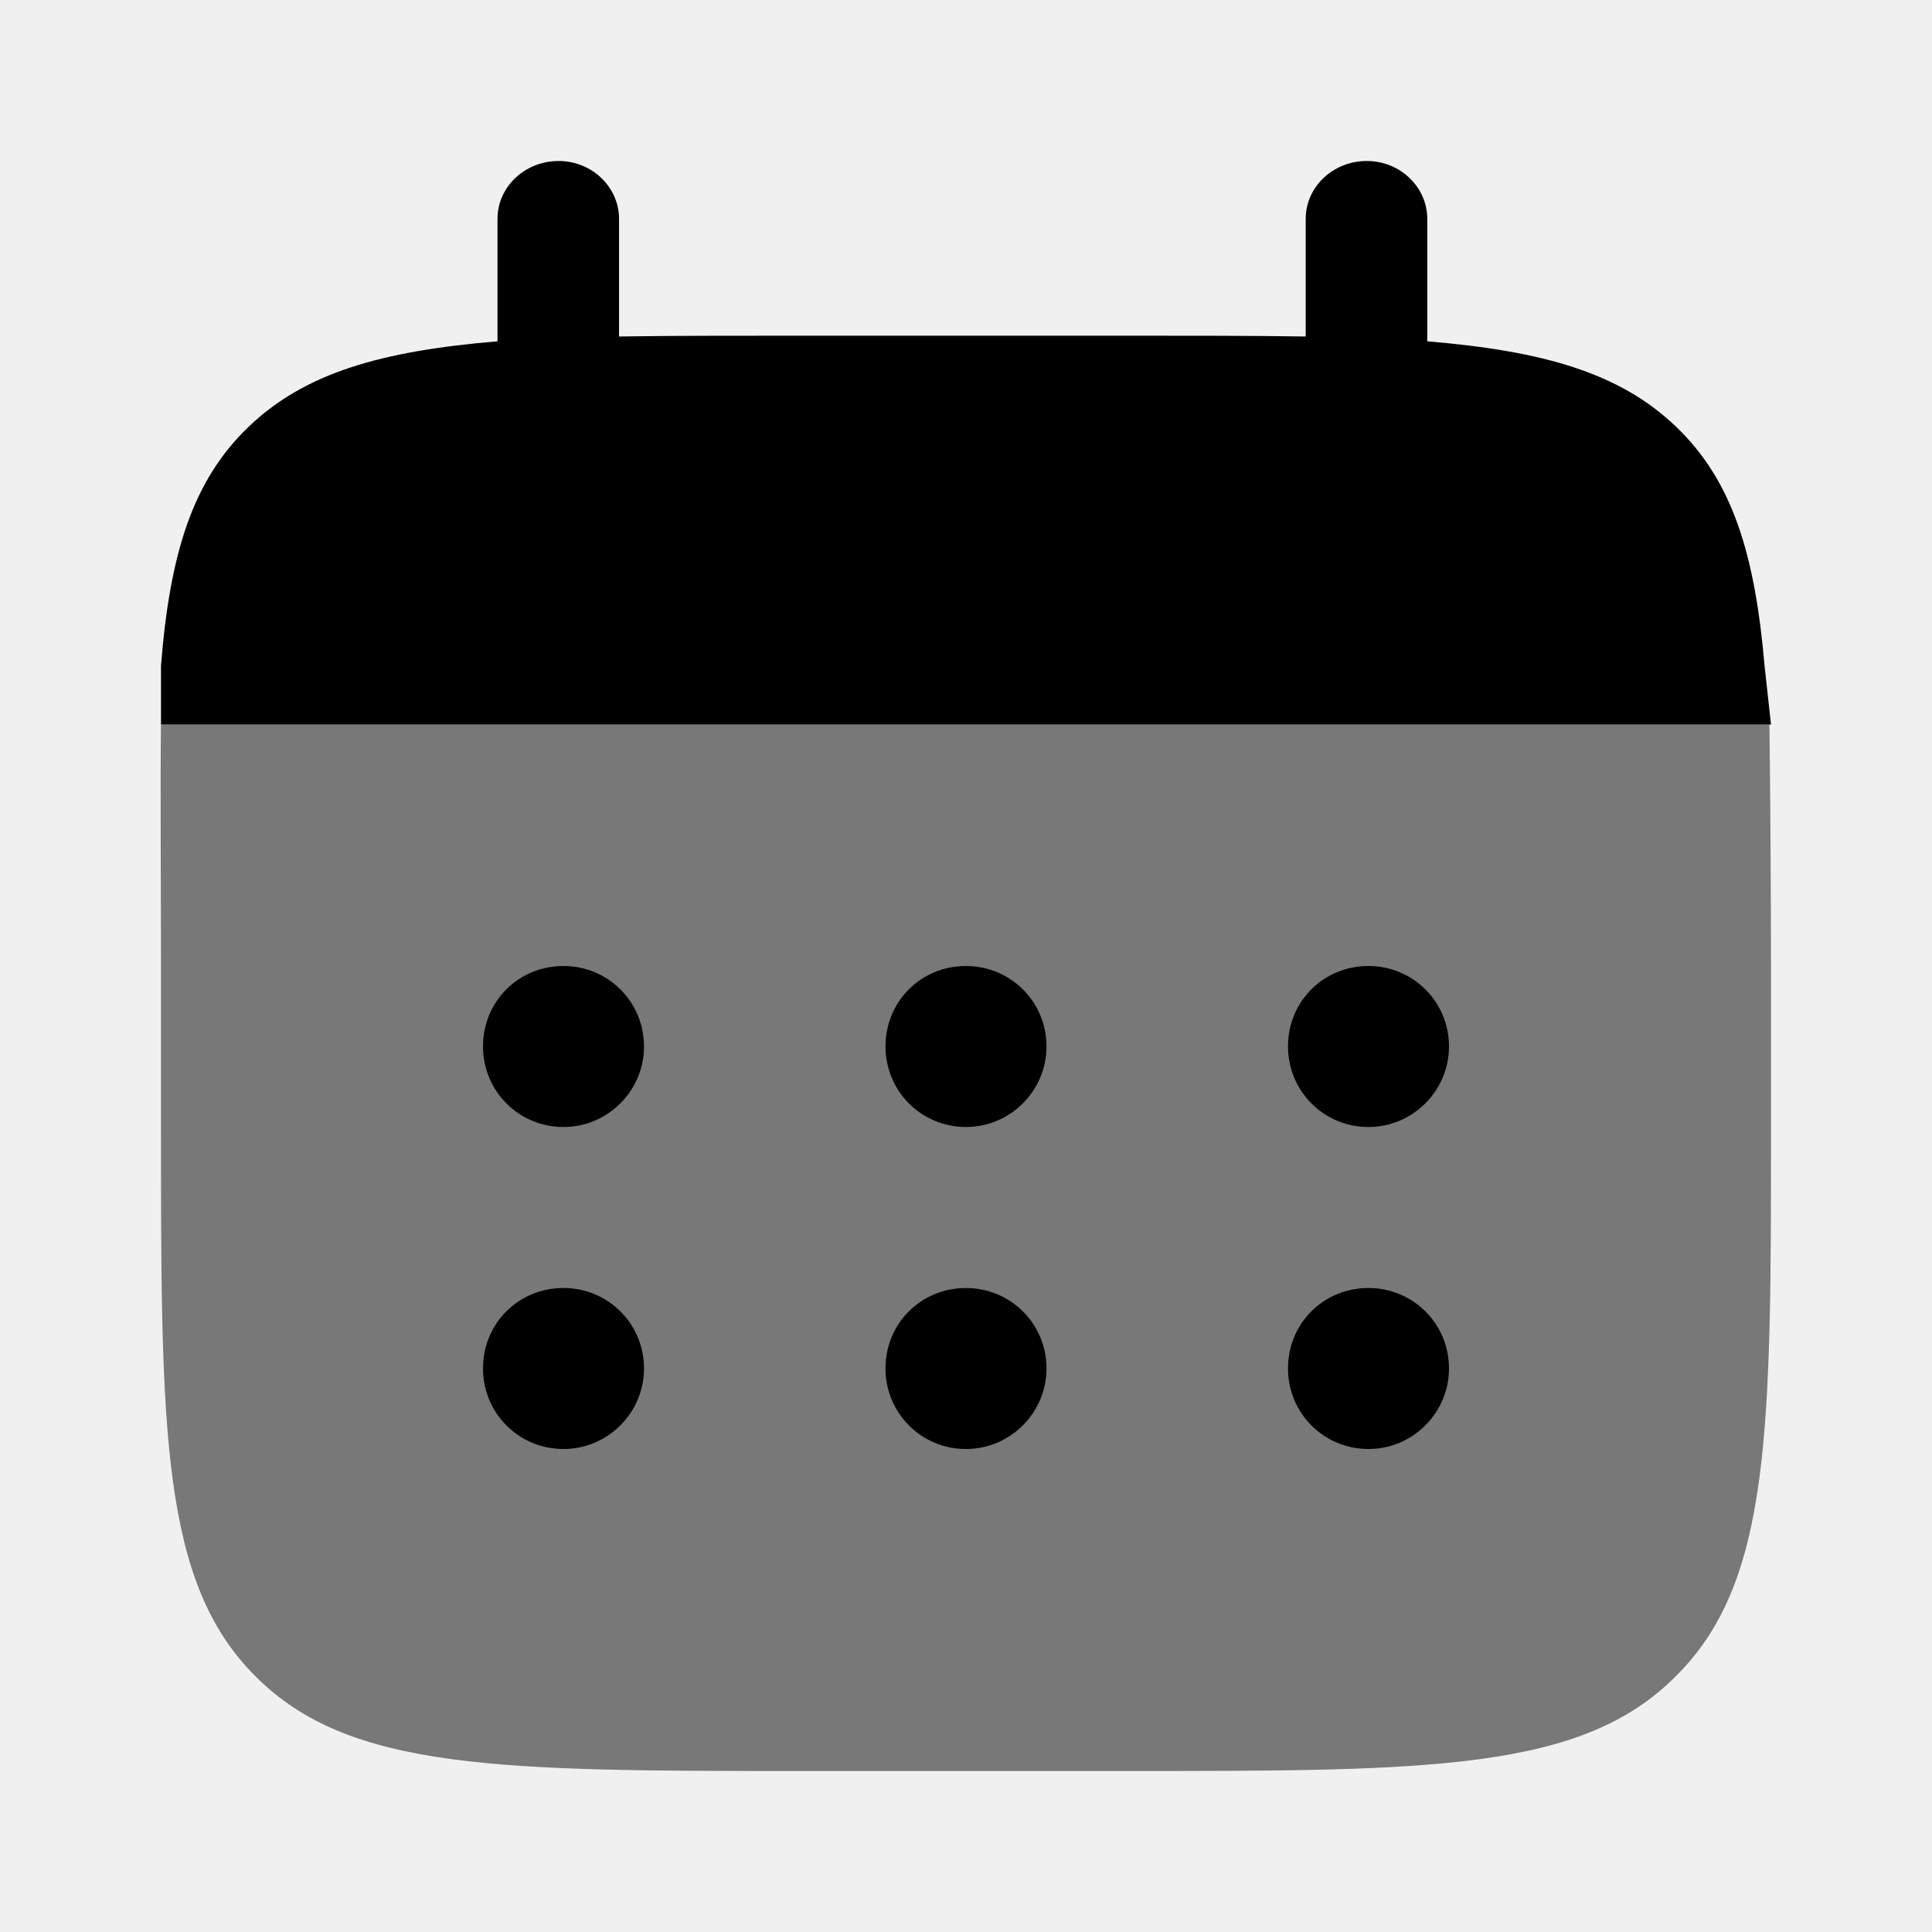
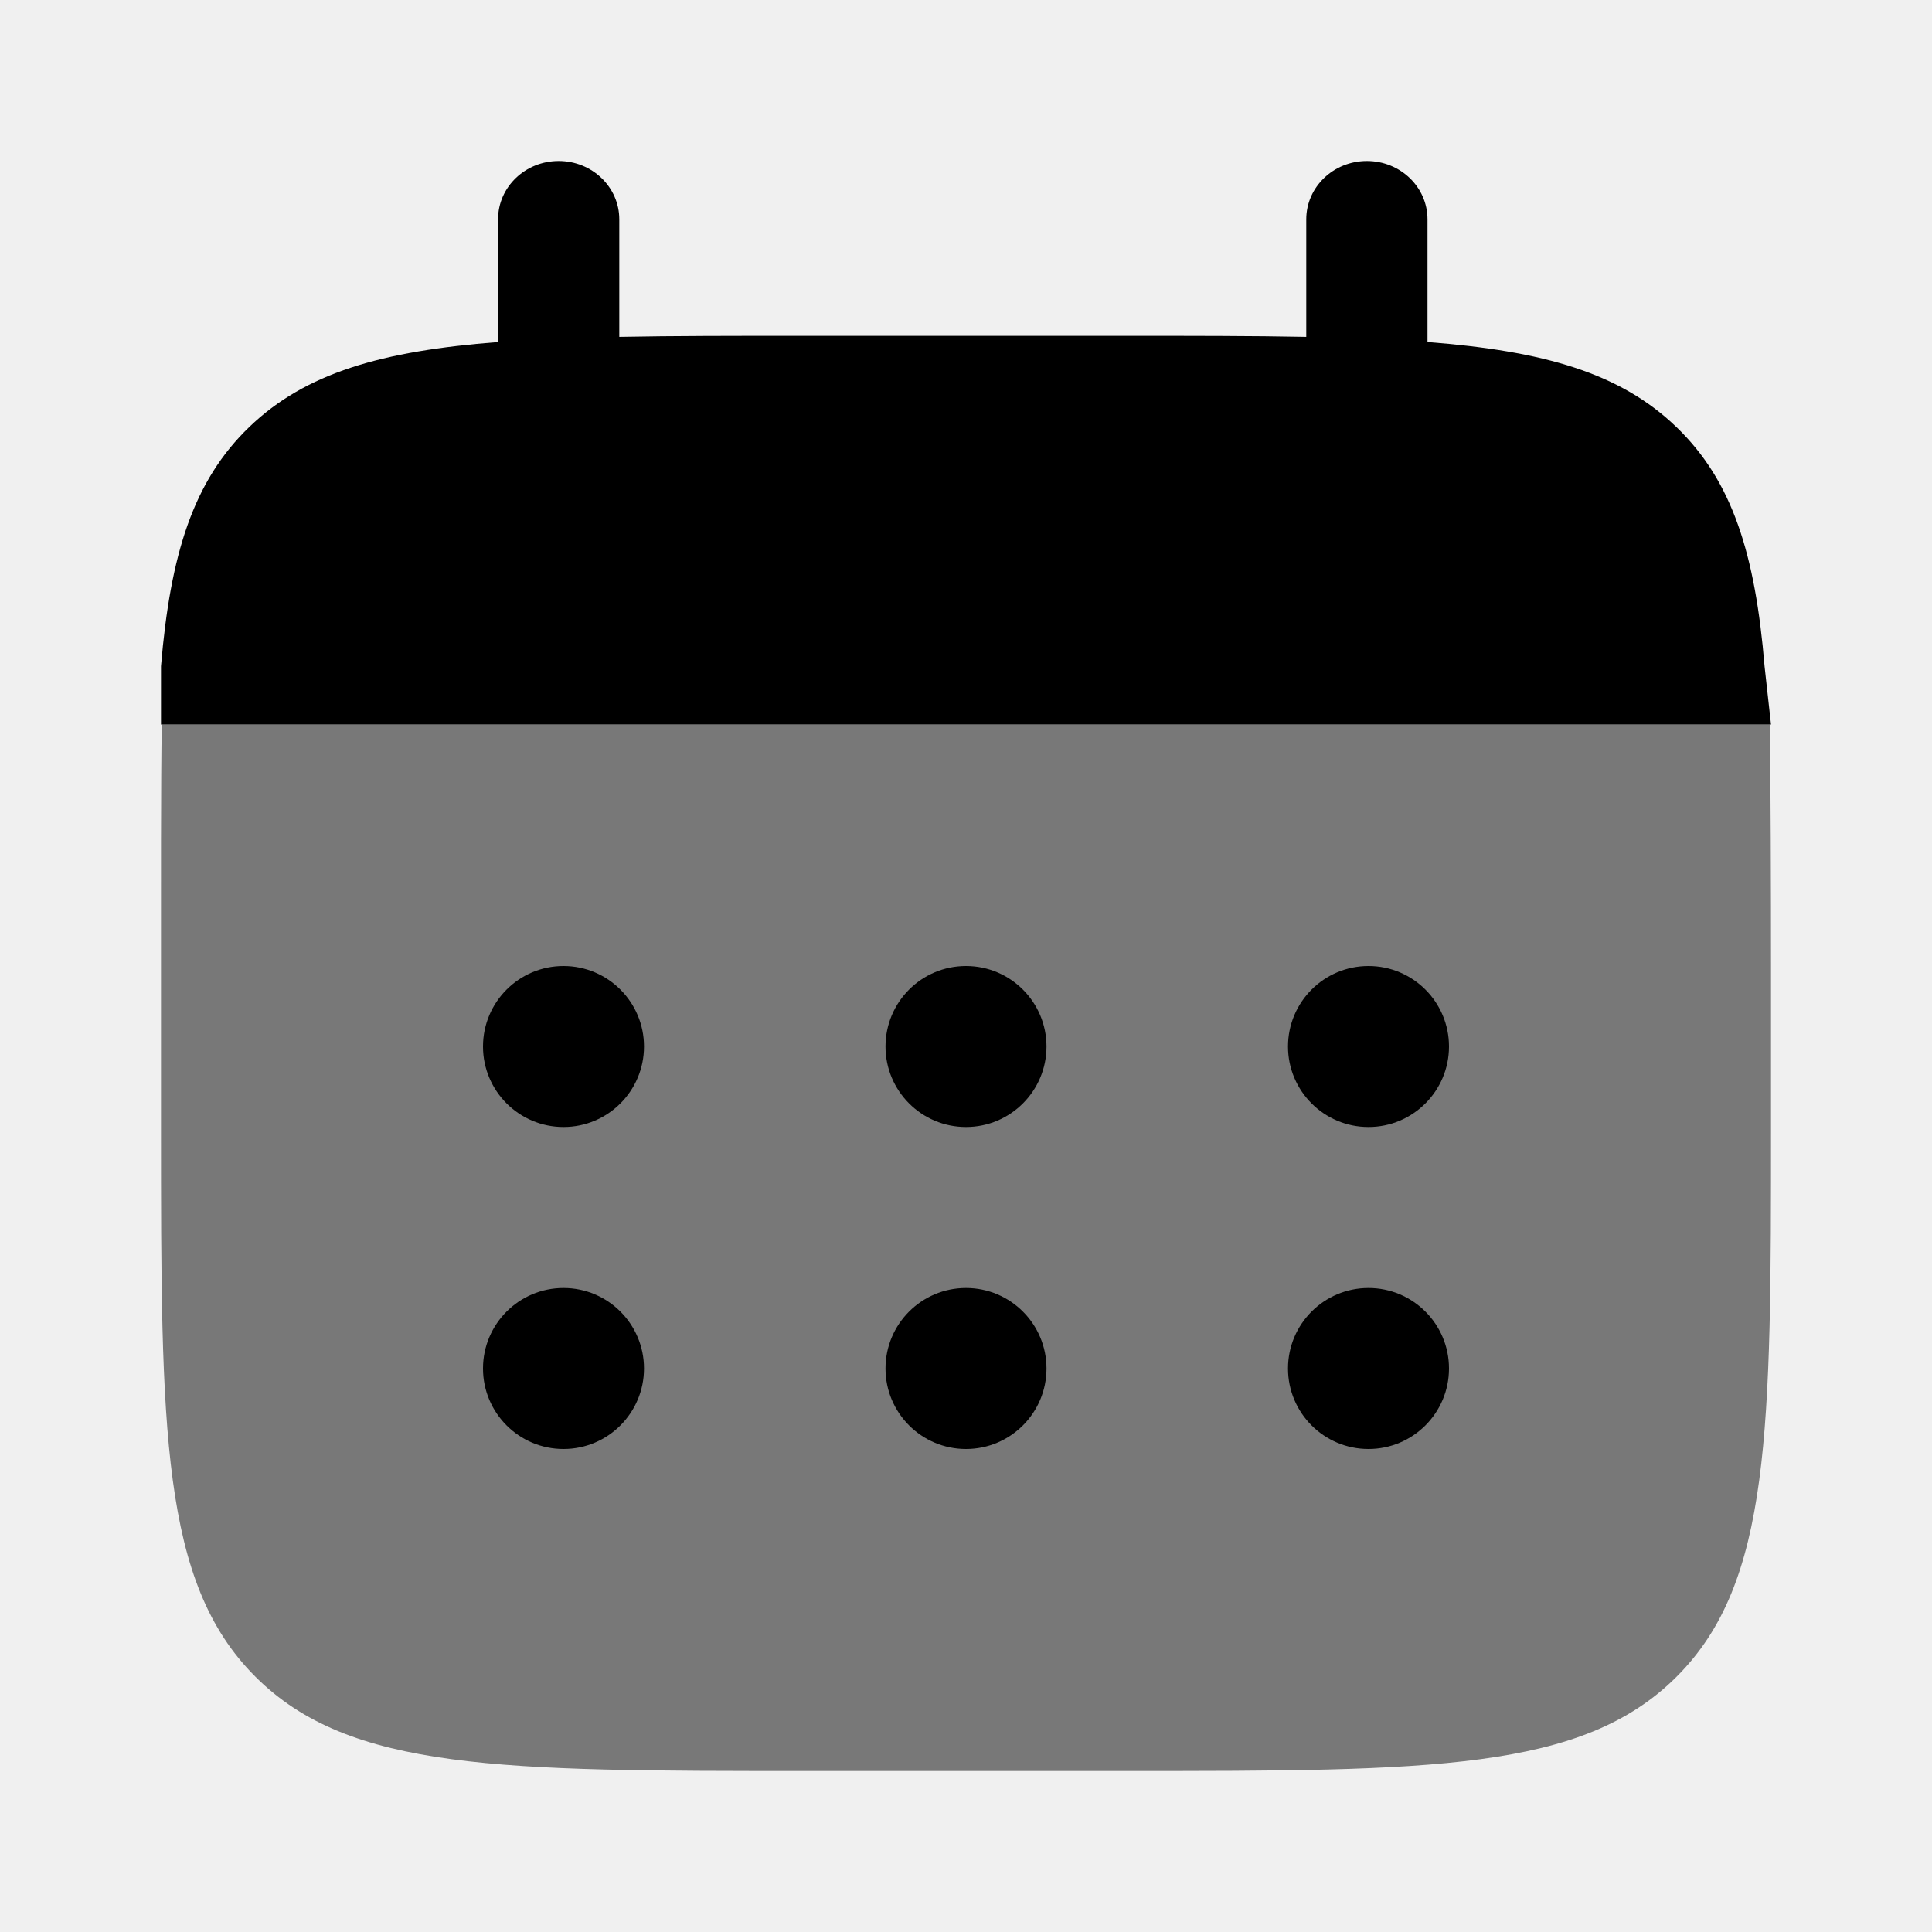
<svg xmlns="http://www.w3.org/2000/svg" width="24" height="24" viewBox="0 0 24 24" fill="none">
-   <defs>
-     <clipPath id="clip73_13229">
-       <rect id="Bold Duotone / Time / Calendar" rx="5" width="24" height="24" fill="white" fill-opacity="0" />
-     </clipPath>
-   </defs>
-   <g clip-path="url(#clip73_13229)">
-     <path id="Vector" d="M7.69 2.72C7.69 2.32 7.35 2 6.94 2C6.52 2 6.18 2.32 6.18 2.72L6.18 4.24C4.74 4.36 3.79 4.63 3.09 5.3C2.39 5.97 2.11 6.88 2 8.27L2 9L2.92 9L22 9L21.92 8.27C21.8 6.88 21.52 5.97 20.82 5.3C20.12 4.63 19.17 4.36 17.73 4.24L17.73 2.72C17.73 2.32 17.39 2 16.98 2C16.56 2 16.22 2.32 16.22 2.72L16.22 4.18C15.55 4.17 14.81 4.17 13.96 4.17L9.95 4.17C9.1 4.17 8.36 4.17 7.69 4.18L7.69 2.72Z" fill="currentColor" fill-opacity="1" fill-rule="evenodd" />
-     <g opacity="0.5">
-       <path id="Vector" d="M22 14L22 12C22 11.16 21.99 9.66 21.98 9L2 9C1.99 9.66 2 11.16 2 12L2 14C2 17.77 2 19.65 3.17 20.82C4.34 22 6.22 22 10 22L14 22C17.77 22 19.65 22 20.82 20.82C22 19.65 22 17.77 22 14Z" fill="currentColor" fill-opacity="1" fill-rule="nonzero" />
+   <g id="Bold Duotone / Time / Calendar">
+     <path id="Vector" d="M6.94 2C7.356 2 7.693 2.324 7.693 2.724V4.185C8.361 4.172 9.11 4.172 9.952 4.172H13.968C14.81 4.172 15.559 4.172 16.227 4.185V2.724C16.227 2.324 16.564 2 16.98 2C17.396 2 17.733 2.324 17.733 2.724V4.249C19.178 4.36 20.127 4.633 20.824 5.304C21.521 5.974 21.805 6.886 21.92 8.276L22 9H2.925H2V8.276C2.116 6.886 2.4 5.974 3.097 5.304C3.794 4.633 4.742 4.36 6.187 4.249V2.724C6.187 2.324 6.524 2 6.94 2Z" fill="currentColor" />
+     <path id="Vector_2" opacity="0.5" d="M22 14V12C22 11.161 21.997 9.665 21.984 9H2.01C1.997 9.665 2 11.161 2 12V14C2 17.771 2 19.657 3.172 20.828C4.343 22 6.229 22 10 22H14C17.771 22 19.657 22 20.828 20.828C22 19.657 22 17.771 22 14Z" fill="currentColor" />
+     <g id="Vector_3">
+       <path d="M18 17C18 17.552 17.552 18 17 18C16.448 18 16 17.552 16 17C16 16.448 16.448 16 17 16C17.552 16 18 16.448 18 17Z" fill="currentColor" />
+       <path d="M18 13C18 13.552 17.552 14 17 14C16.448 14 16 13.552 16 13C16 12.448 16.448 12 17 12C17.552 12 18 12.448 18 13Z" fill="currentColor" />
    </g>
-     <path id="Vector" d="M17 14C17.55 14 18 13.55 18 13C18 12.44 17.55 12 17 12C16.44 12 16 12.44 16 13C16 13.55 16.44 14 17 14ZM17 18C17.55 18 18 17.55 18 17C18 16.44 17.55 16 17 16C16.44 16 16 16.44 16 17C16 17.55 16.44 18 17 18Z" fill="currentColor" fill-opacity="1" fill-rule="evenodd" />
-     <path id="Vector" d="M12 14C12.55 14 13 13.55 13 13C13 12.44 12.55 12 12 12C11.44 12 11 12.44 11 13C11 13.55 11.44 14 12 14ZM12 18C12.55 18 13 17.55 13 17C13 16.44 12.55 16 12 16C11.44 16 11 16.44 11 17C11 17.55 11.44 18 12 18Z" fill="currentColor" fill-opacity="1" fill-rule="evenodd" />
-     <path id="Vector" d="M7 14C7.55 14 8 13.55 8 13C8 12.44 7.55 12 7 12C6.44 12 6 12.44 6 13C6 13.55 6.44 14 7 14ZM7 18C7.55 18 8 17.55 8 17C8 16.44 7.55 16 7 16C6.44 16 6 16.44 6 17C6 17.55 6.44 18 7 18Z" fill="currentColor" fill-opacity="1" fill-rule="evenodd" />
+     <g id="Vector_4">
+       <path d="M13 17C13 17.552 12.552 18 12 18C11.448 18 11 17.552 11 17C11 16.448 11.448 16 12 16C12.552 16 13 16.448 13 17Z" fill="currentColor" />
+       <path d="M13 13C13 13.552 12.552 14 12 14C11.448 14 11 13.552 11 13C11 12.448 11.448 12 12 12C12.552 12 13 12.448 13 13Z" fill="currentColor" />
+     </g>
+     <g id="Vector_5">
+       <path d="M8 17C8 17.552 7.552 18 7 18C6.448 18 6 17.552 6 17C6 16.448 6.448 16 7 16C7.552 16 8 16.448 8 17Z" fill="currentColor" />
+       <path d="M8 13C8 13.552 7.552 14 7 14C6.448 14 6 13.552 6 13C6 12.448 6.448 12 7 12C7.552 12 8 12.448 8 13Z" fill="currentColor" />
+     </g>
  </g>
</svg>
